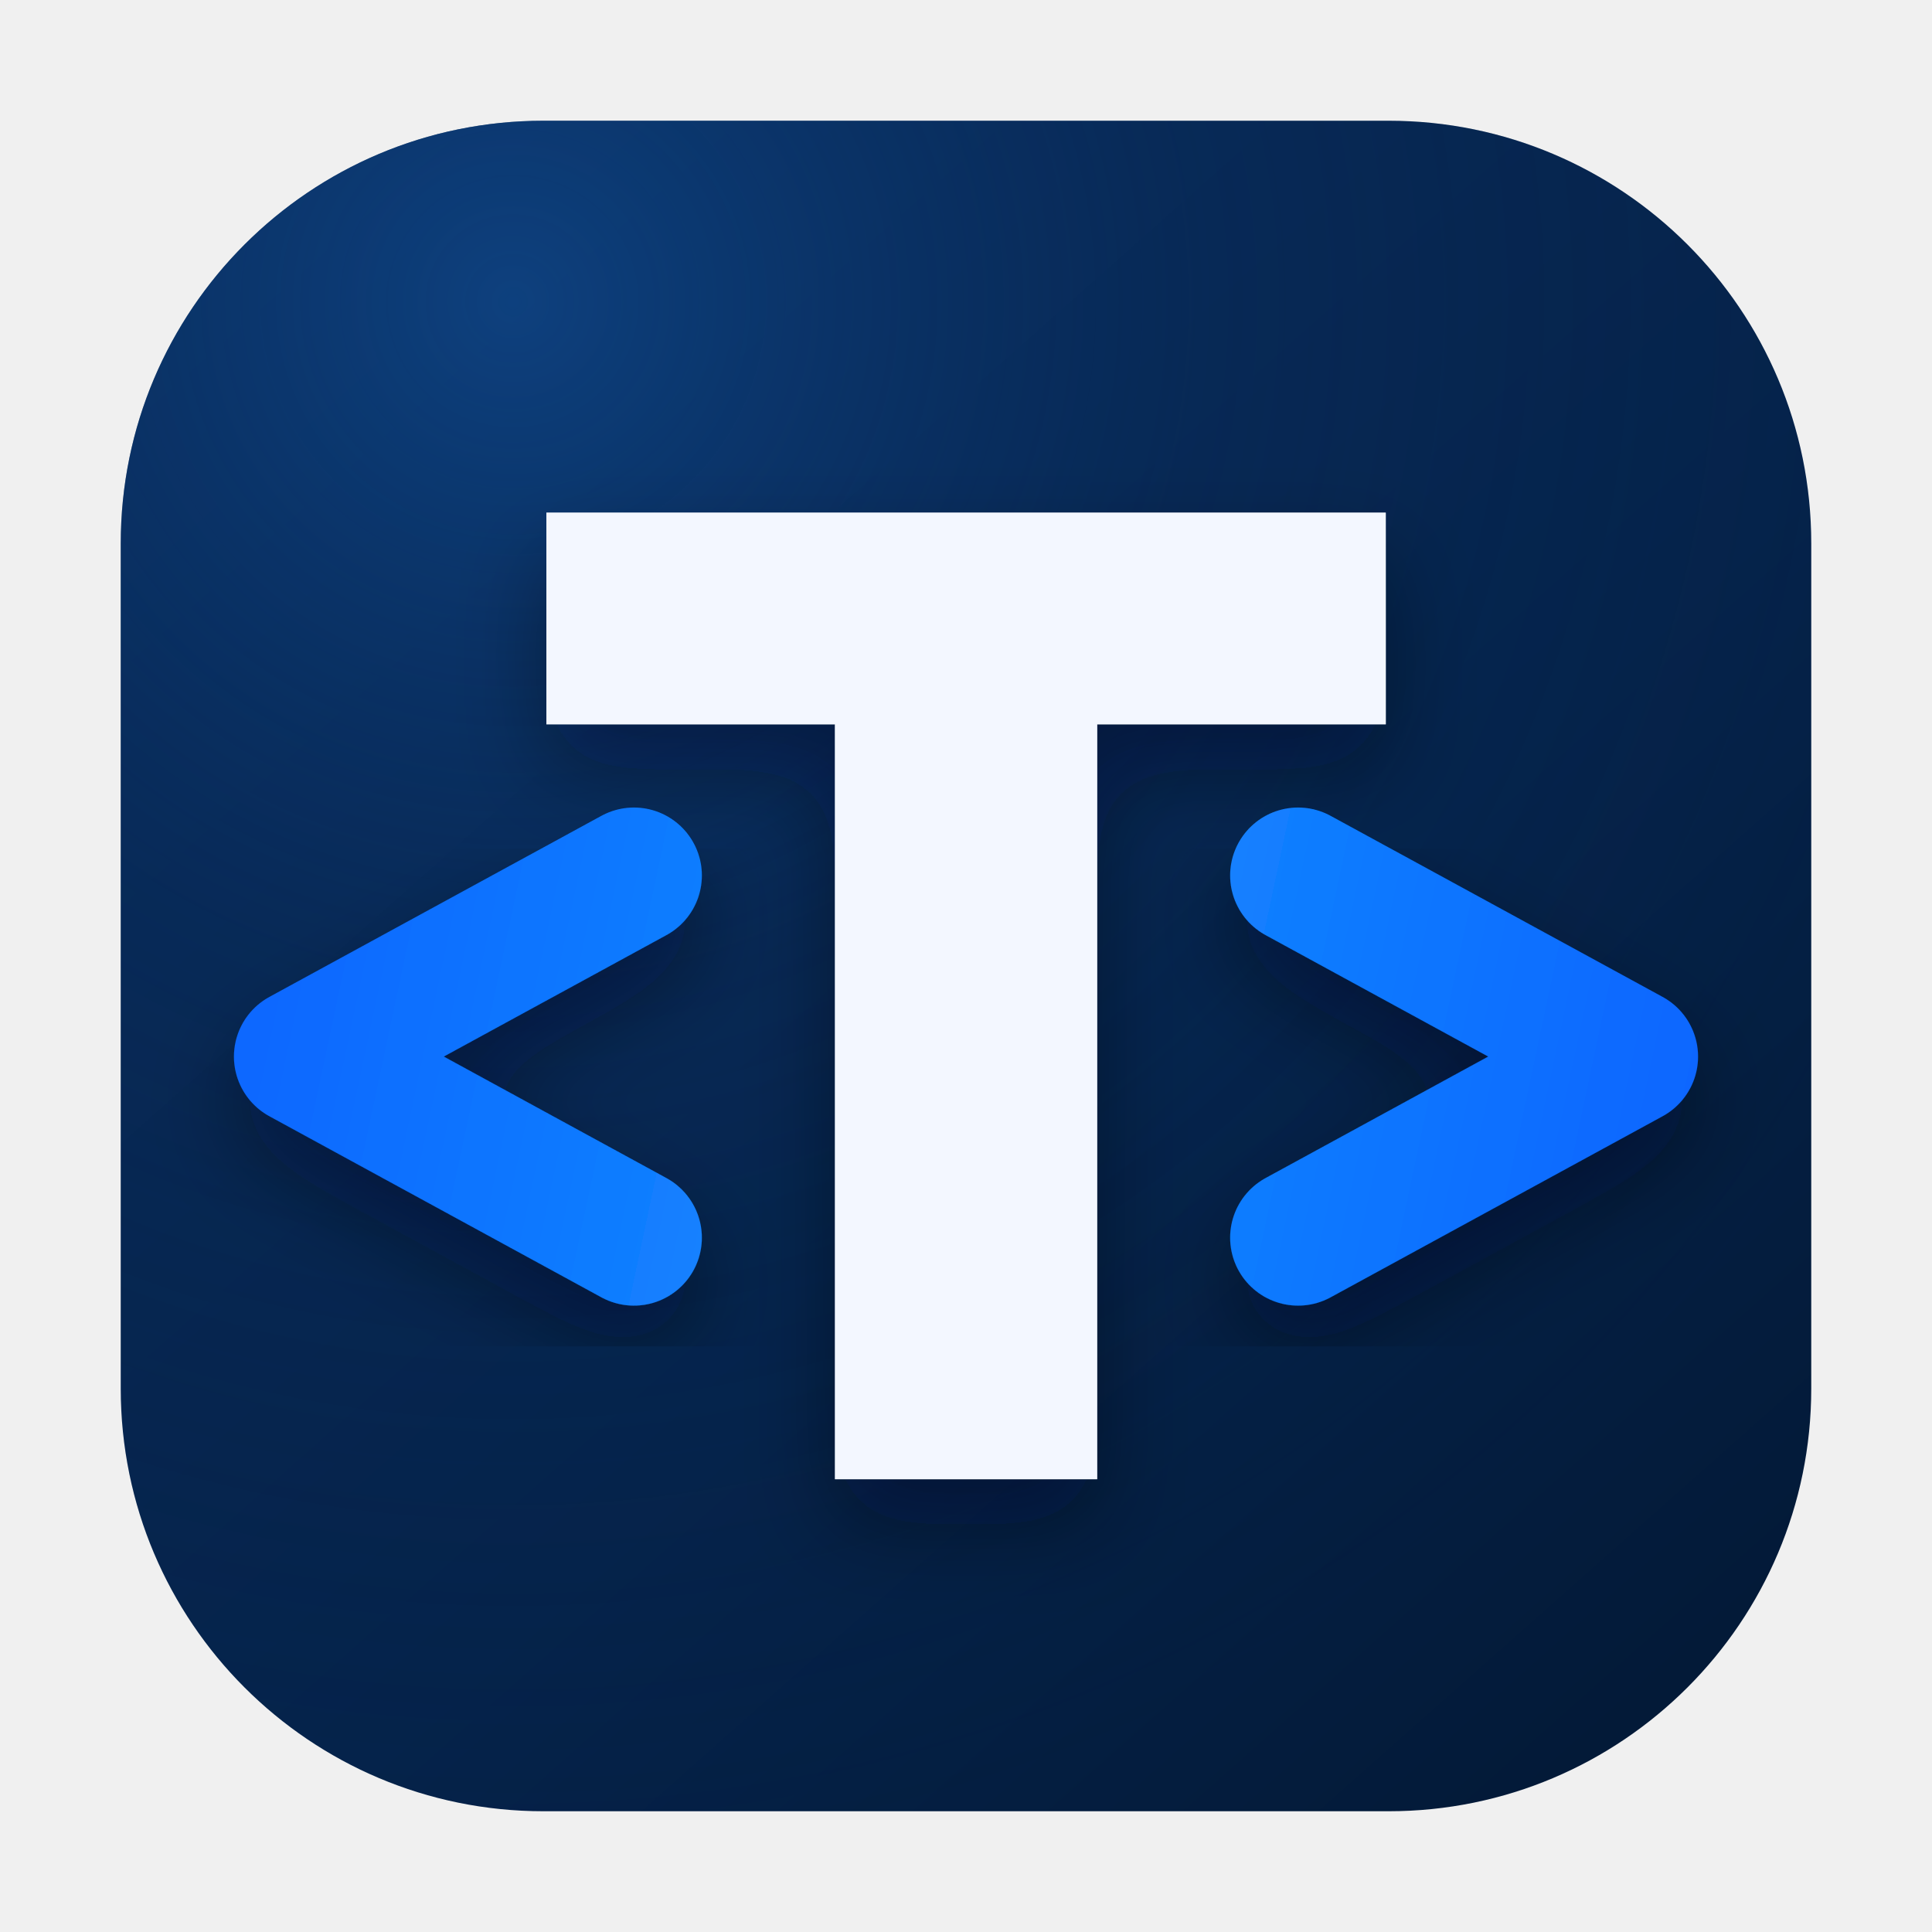
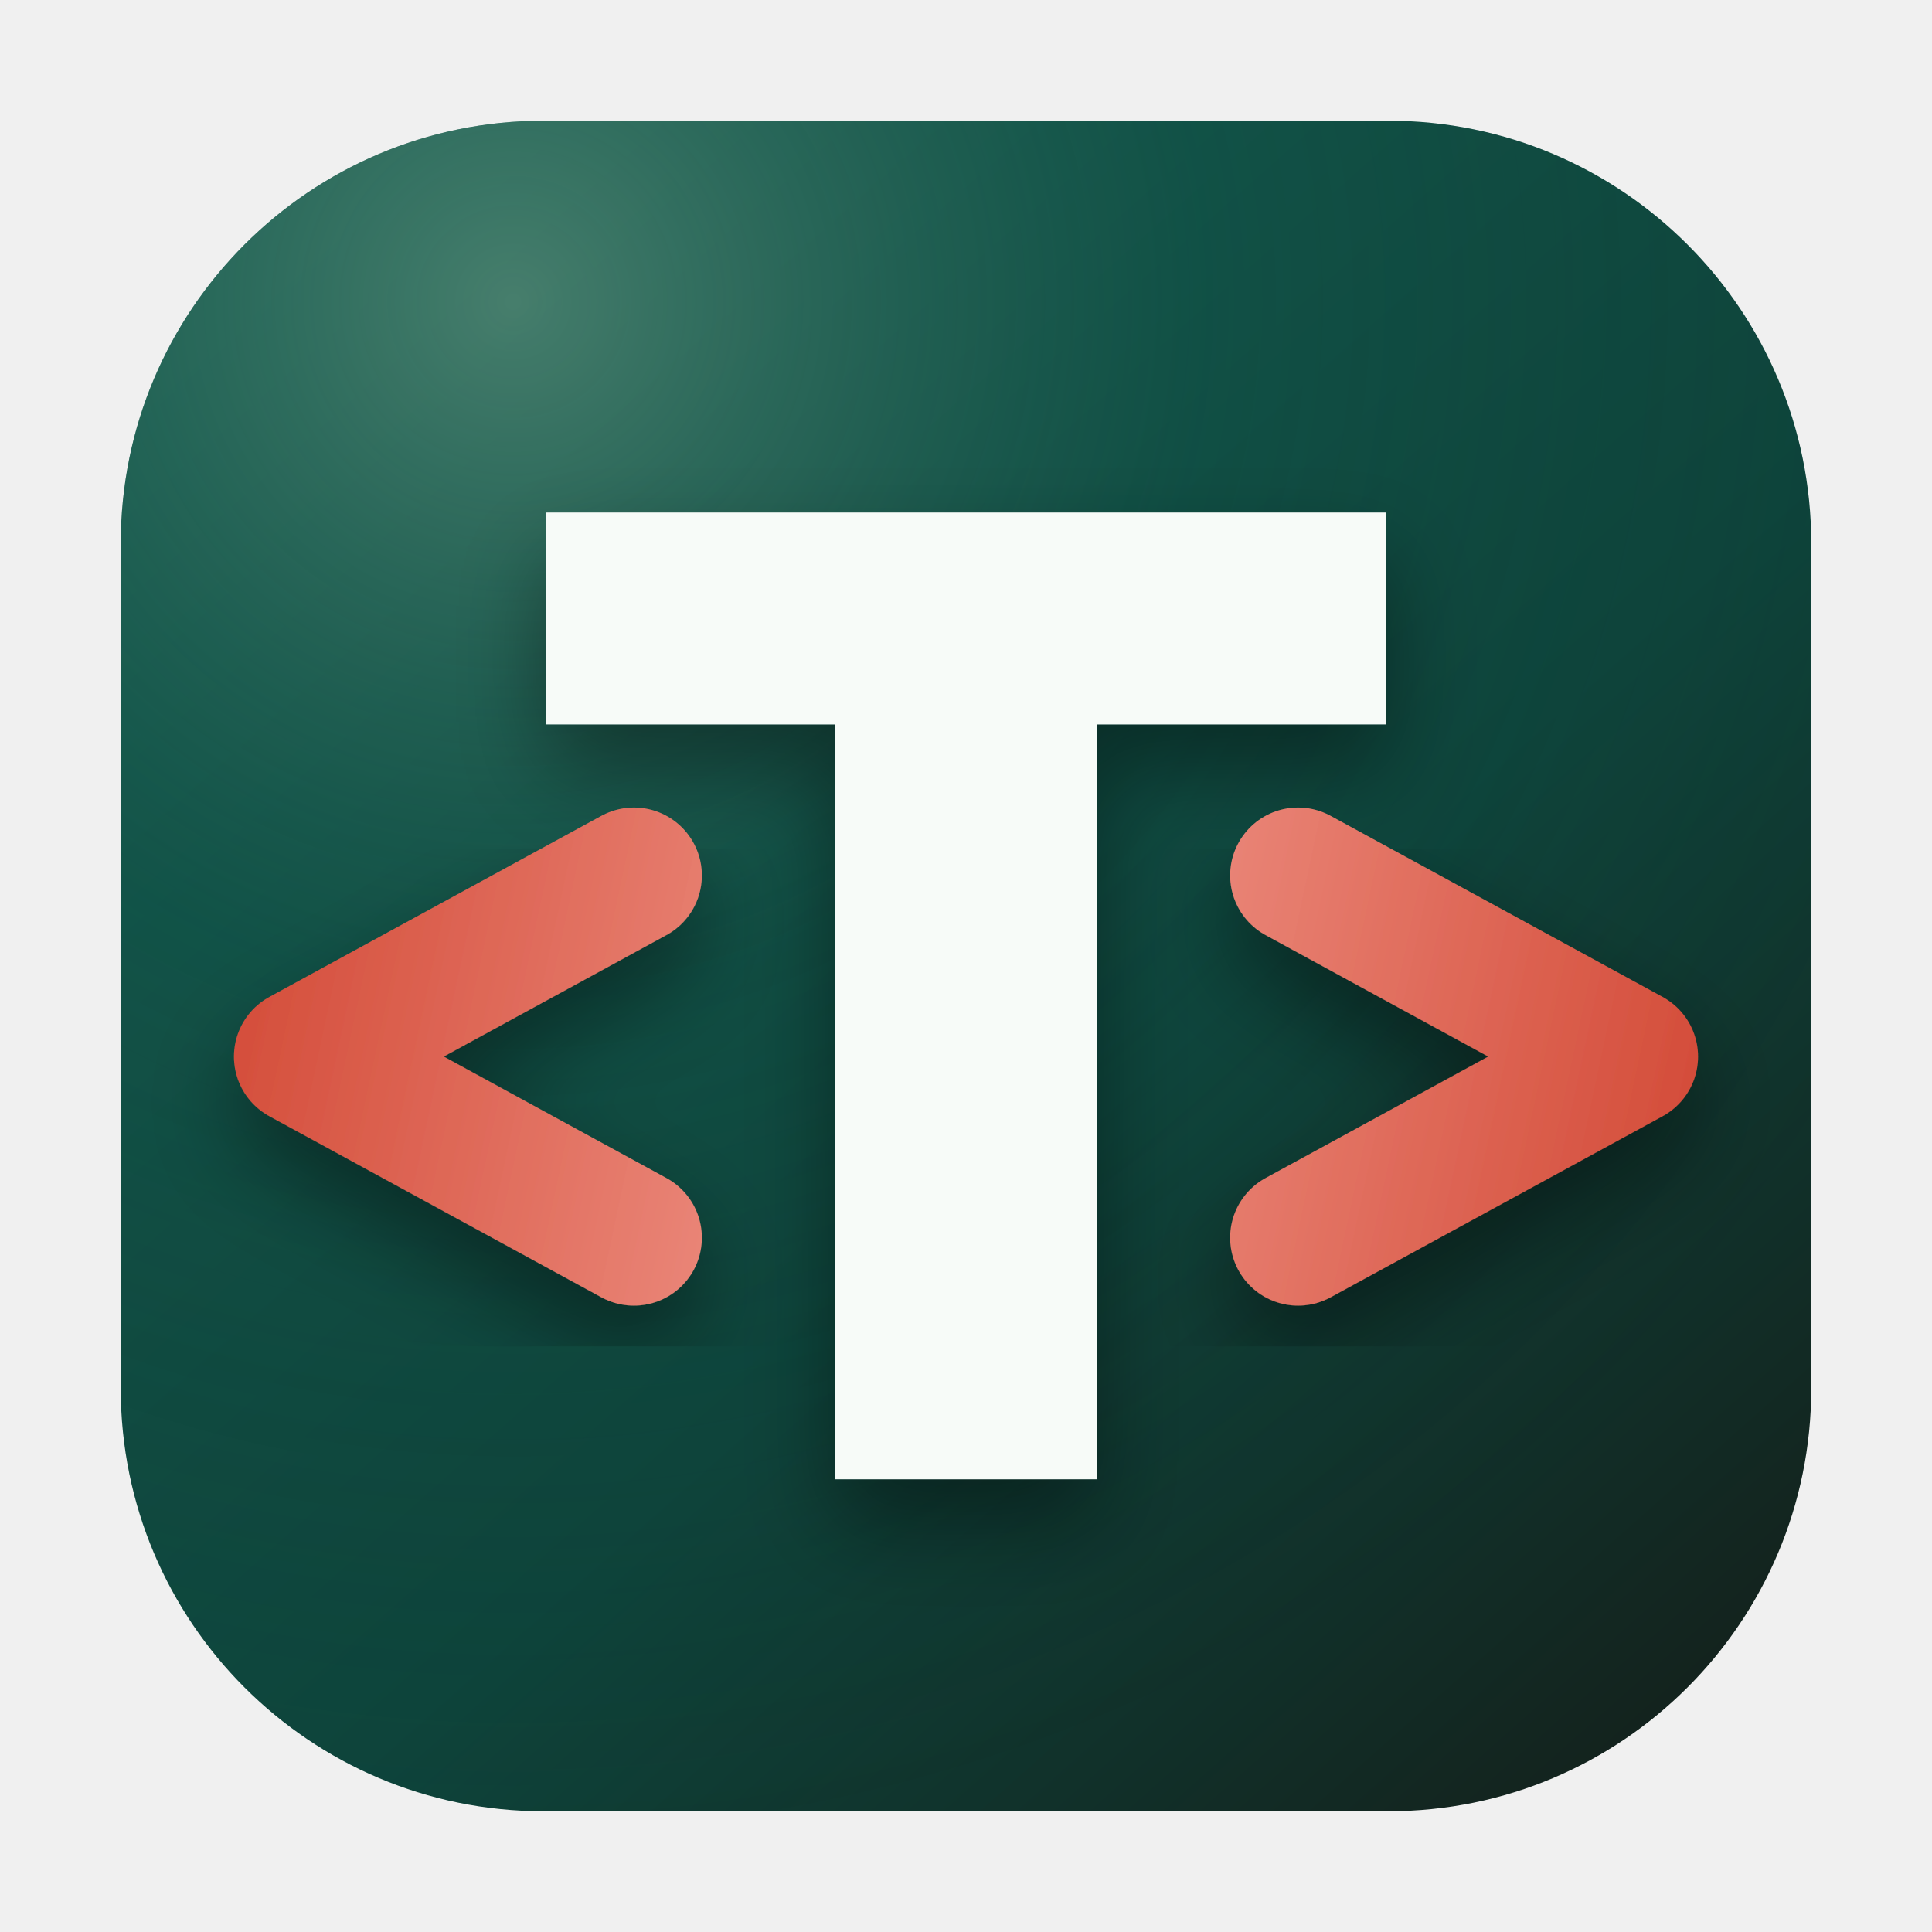
<svg xmlns="http://www.w3.org/2000/svg" viewBox="0 0 128 128" role="img" aria-labelledby="title desc">
  <defs>
    <linearGradient id="tile" x1="18" x2="112" y1="12" y2="118" gradientUnits="userSpaceOnUse">
-       <stop stop-color="#082a58" />
-       <stop offset="0.58" stop-color="#05234b" />
-       <stop offset="1" stop-color="#031936" />
+       <stop stop-color="#14594d" />
+       <stop offset="0.58" stop-color="#0d453c" />
+       <stop offset="1" stop-color="#14201b" />
    </linearGradient>
    <radialGradient id="glow" cx="34" cy="20" r="104" gradientUnits="userSpaceOnUse">
-       <stop stop-color="#114d94" stop-opacity="0.65" />
-       <stop offset="0.44" stop-color="#0a3267" stop-opacity="0.24" />
-       <stop offset="1" stop-color="#031936" stop-opacity="0" />
+       <stop stop-color="#79a78f" stop-opacity="0.5" />
+       <stop offset="0.44" stop-color="#14594d" stop-opacity="0.22" />
+       <stop offset="1" stop-color="#14201b" stop-opacity="0" />
    </radialGradient>
    <linearGradient id="code" x1="17" x2="111" y1="58" y2="78" gradientUnits="userSpaceOnUse">
-       <stop stop-color="#0a66ff" />
-       <stop offset="0.5" stop-color="#168cff" />
-       <stop offset="1" stop-color="#0a66ff" />
+       <stop stop-color="#d44d3a" />
+       <stop offset="0.5" stop-color="#f29b8f" />
+       <stop offset="1" stop-color="#d44d3a" />
    </linearGradient>
    <filter id="soft-shadow" width="150%" height="150%" x="-25%" y="-20%" color-interpolation-filters="sRGB">
-       <feDropShadow dx="0" dy="3" stdDeviation="3" flood-color="#010a16" flood-opacity="0.38" />
+       <feDropShadow dx="0" dy="3" stdDeviation="3" flood-color="#06110f" flood-opacity="0.4" />
    </filter>
  </defs>
  <rect width="112" height="112" x="8" y="8" fill="url(#tile)" rx="28" />
  <rect width="112" height="112" x="8" y="8" fill="url(#glow)" rx="28" />
-   <text x="64" y="98" fill="#fff" filter="url(#soft-shadow)" font-family="Inter, ui-sans-serif, system-ui, -apple-system, BlinkMacSystemFont, 'Segoe UI', sans-serif" font-size="88" font-weight="900" letter-spacing="0" text-anchor="middle">T</text>
-   <text x="64" y="98" fill="#f2f6ff" font-family="Inter, ui-sans-serif, system-ui, -apple-system, BlinkMacSystemFont, 'Segoe UI', sans-serif" font-size="88" font-weight="900" letter-spacing="0" opacity="0.92" text-anchor="middle">T</text>
+   <text x="64" y="98" fill="#ffffff" filter="url(#soft-shadow)" font-family="Inter, ui-sans-serif, system-ui, -apple-system, BlinkMacSystemFont, 'Segoe UI', sans-serif" font-size="88" font-weight="900" letter-spacing="0" text-anchor="middle">T</text>
+   <text x="64" y="98" fill="#f7fbf8" font-family="Inter, ui-sans-serif, system-ui, -apple-system, BlinkMacSystemFont, 'Segoe UI', sans-serif" font-size="88" font-weight="900" letter-spacing="0" opacity="0.94" text-anchor="middle">T</text>
  <path fill="none" stroke="url(#code)" stroke-linecap="round" stroke-linejoin="round" stroke-width="9" d="m42 58-22 12 22 12m44-24 22 12-22 12" filter="url(#soft-shadow)" />
</svg>
